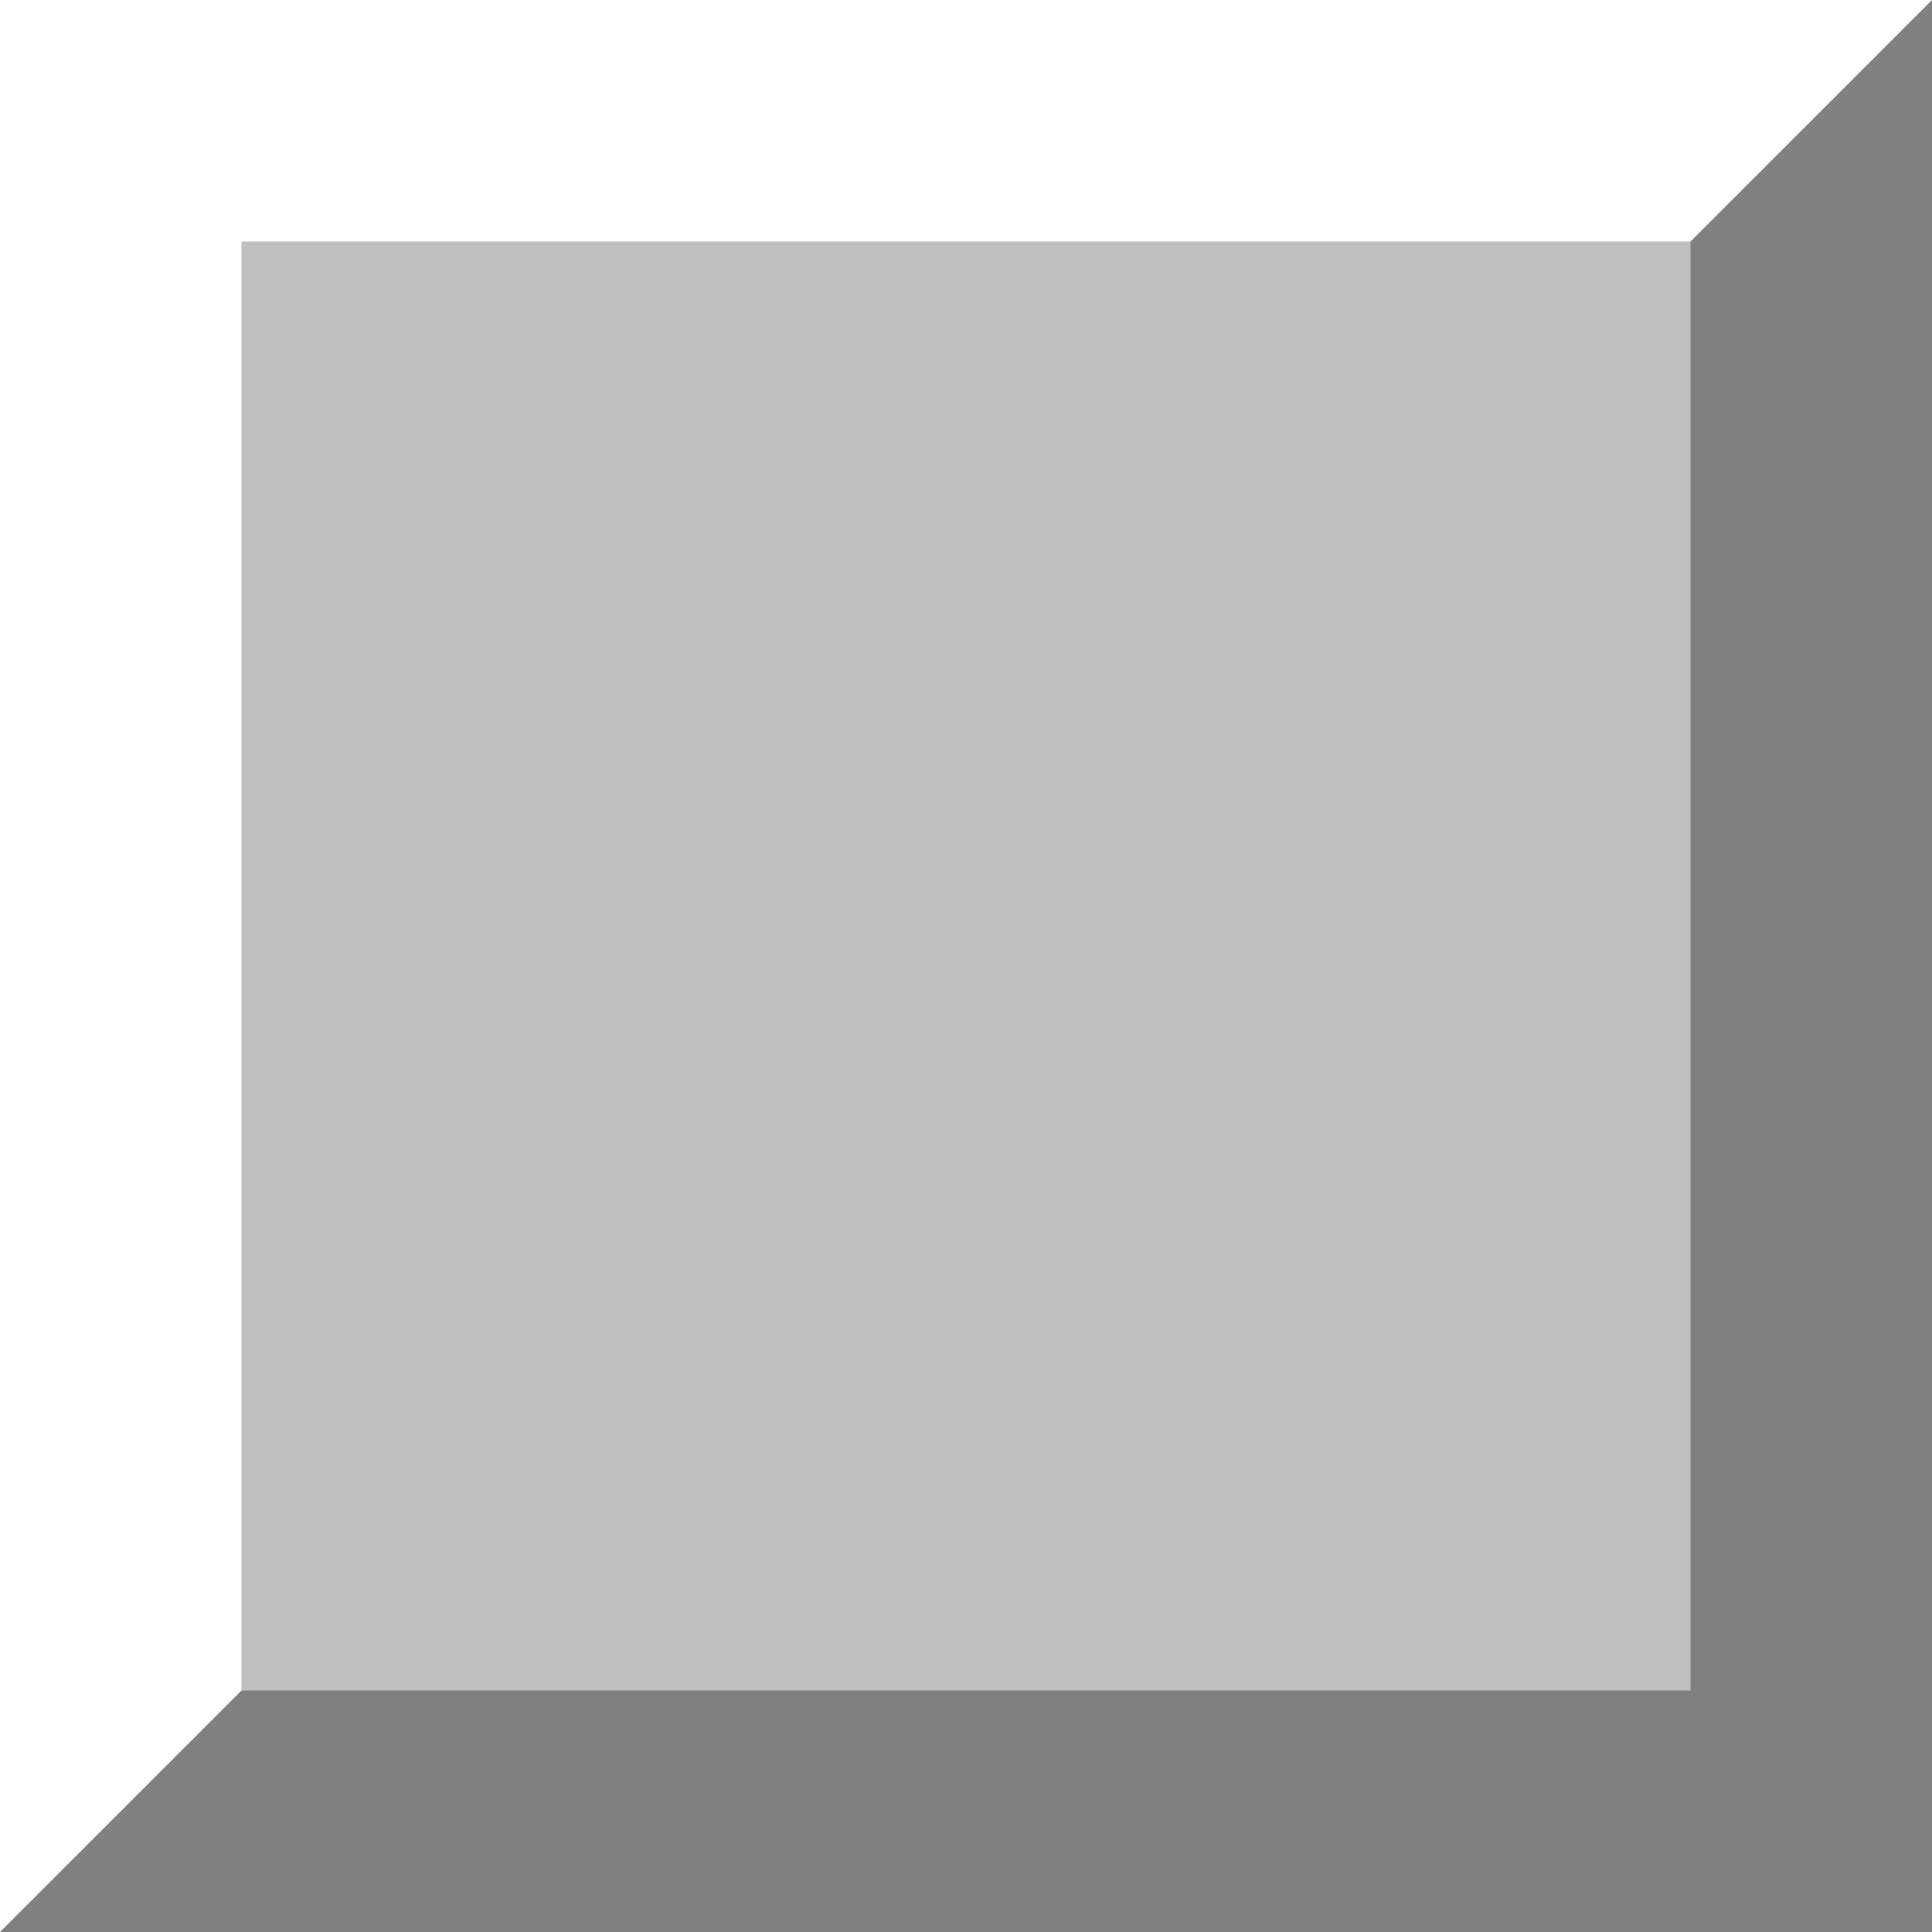
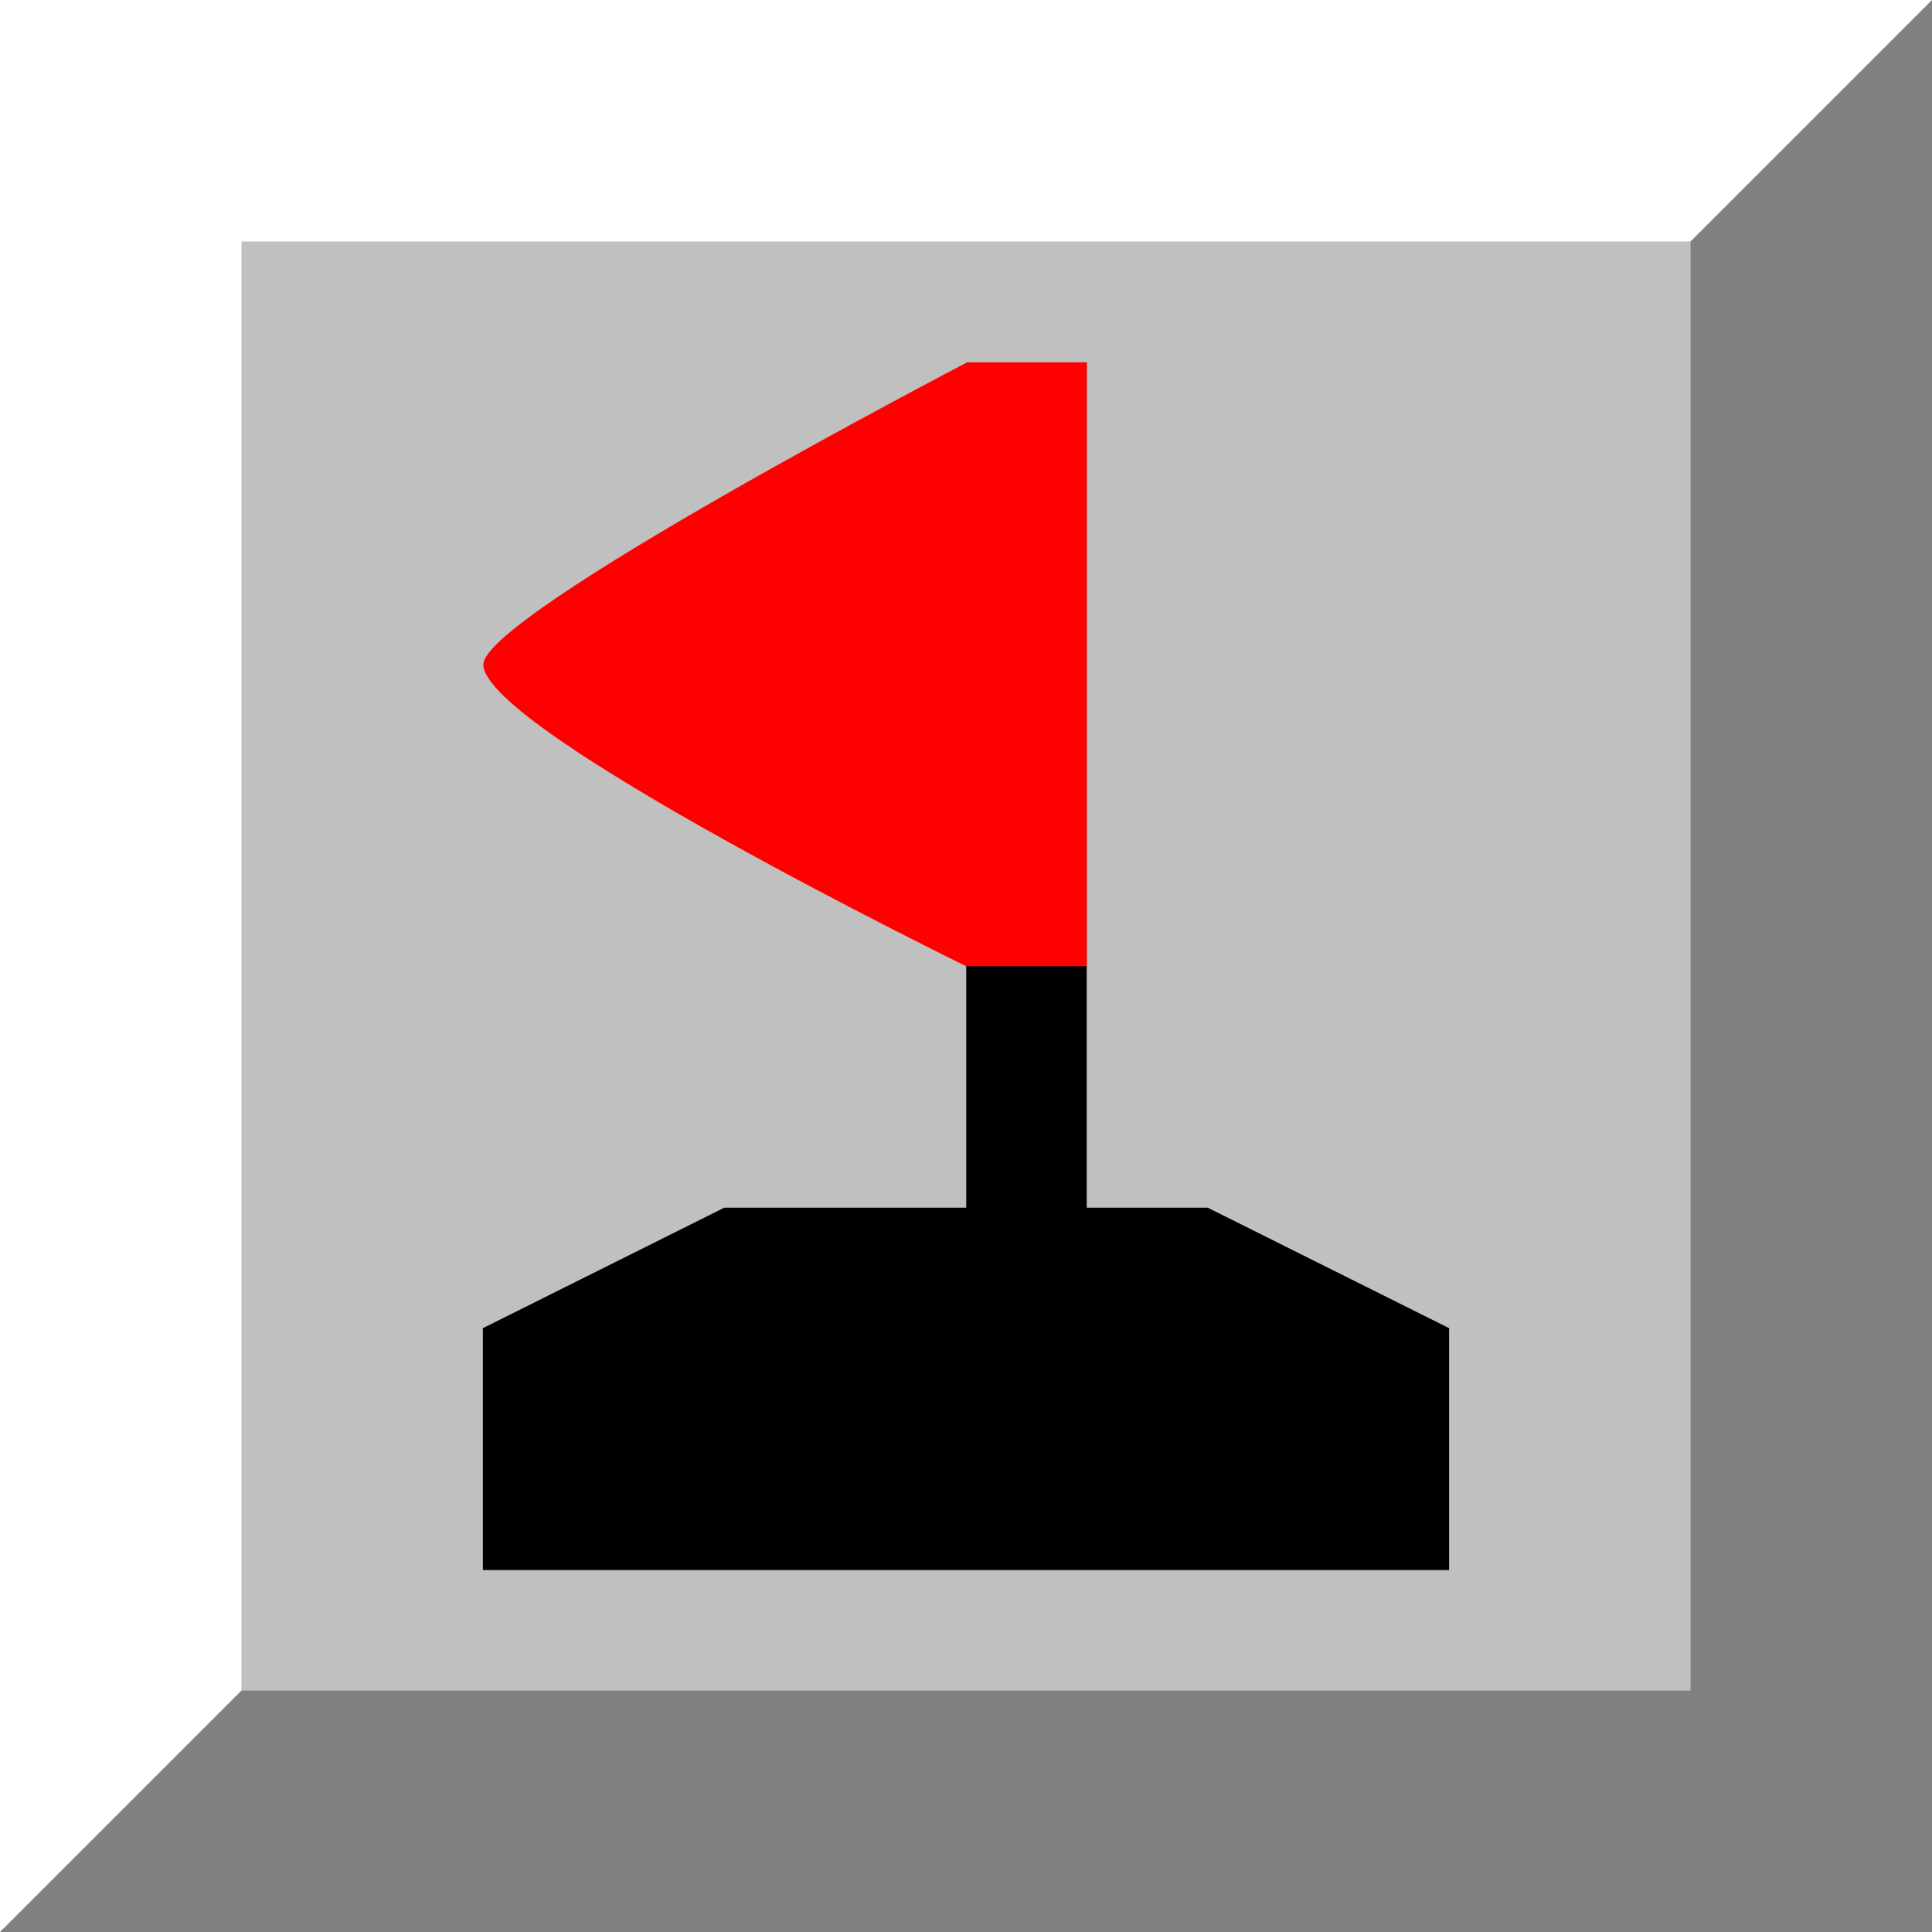
<svg xmlns="http://www.w3.org/2000/svg" width="16" height="16" viewBox="0 0 4.233 4.233" version="1.1" id="svg1">
  <defs id="defs1" />
  <path id="rect3" style="fill:#ffffff;stroke-width:1.346;fill-opacity:1" d="M 0,0 H 4.233 L 0,4.233 Z" />
  <g id="layer1">
    <path id="rect1" style="fill:#808080;stroke-width:0.274" d="M 4.233,0 V 4.233 H 0 Z" />
    <rect style="fill:#c0c0c0;fill-opacity:1;stroke-width:0.212" id="rect2" width="3.175" height="3.175" x="0.529" y="0.529" />
  </g>
+   <path id="rect4" style="stroke-width:0.194" d="M 1.058,2.91 1.587,2.646 H 2.117 V 0.794 H 2.381 V 2.646 H 2.646 L 3.175,2.91 V 3.44 H 1.058 Z" />
+   <path id="rect5" style="fill:#ff0000;stroke-width:0.284" d="M 2.117,0.794 H 2.381 V 2.117 H 2.117 c 0,0 -1.058,-0.517 -1.058,-0.661 0,-0.11 1.058,-0.661 1.058,-0.661 z" />
</svg>
